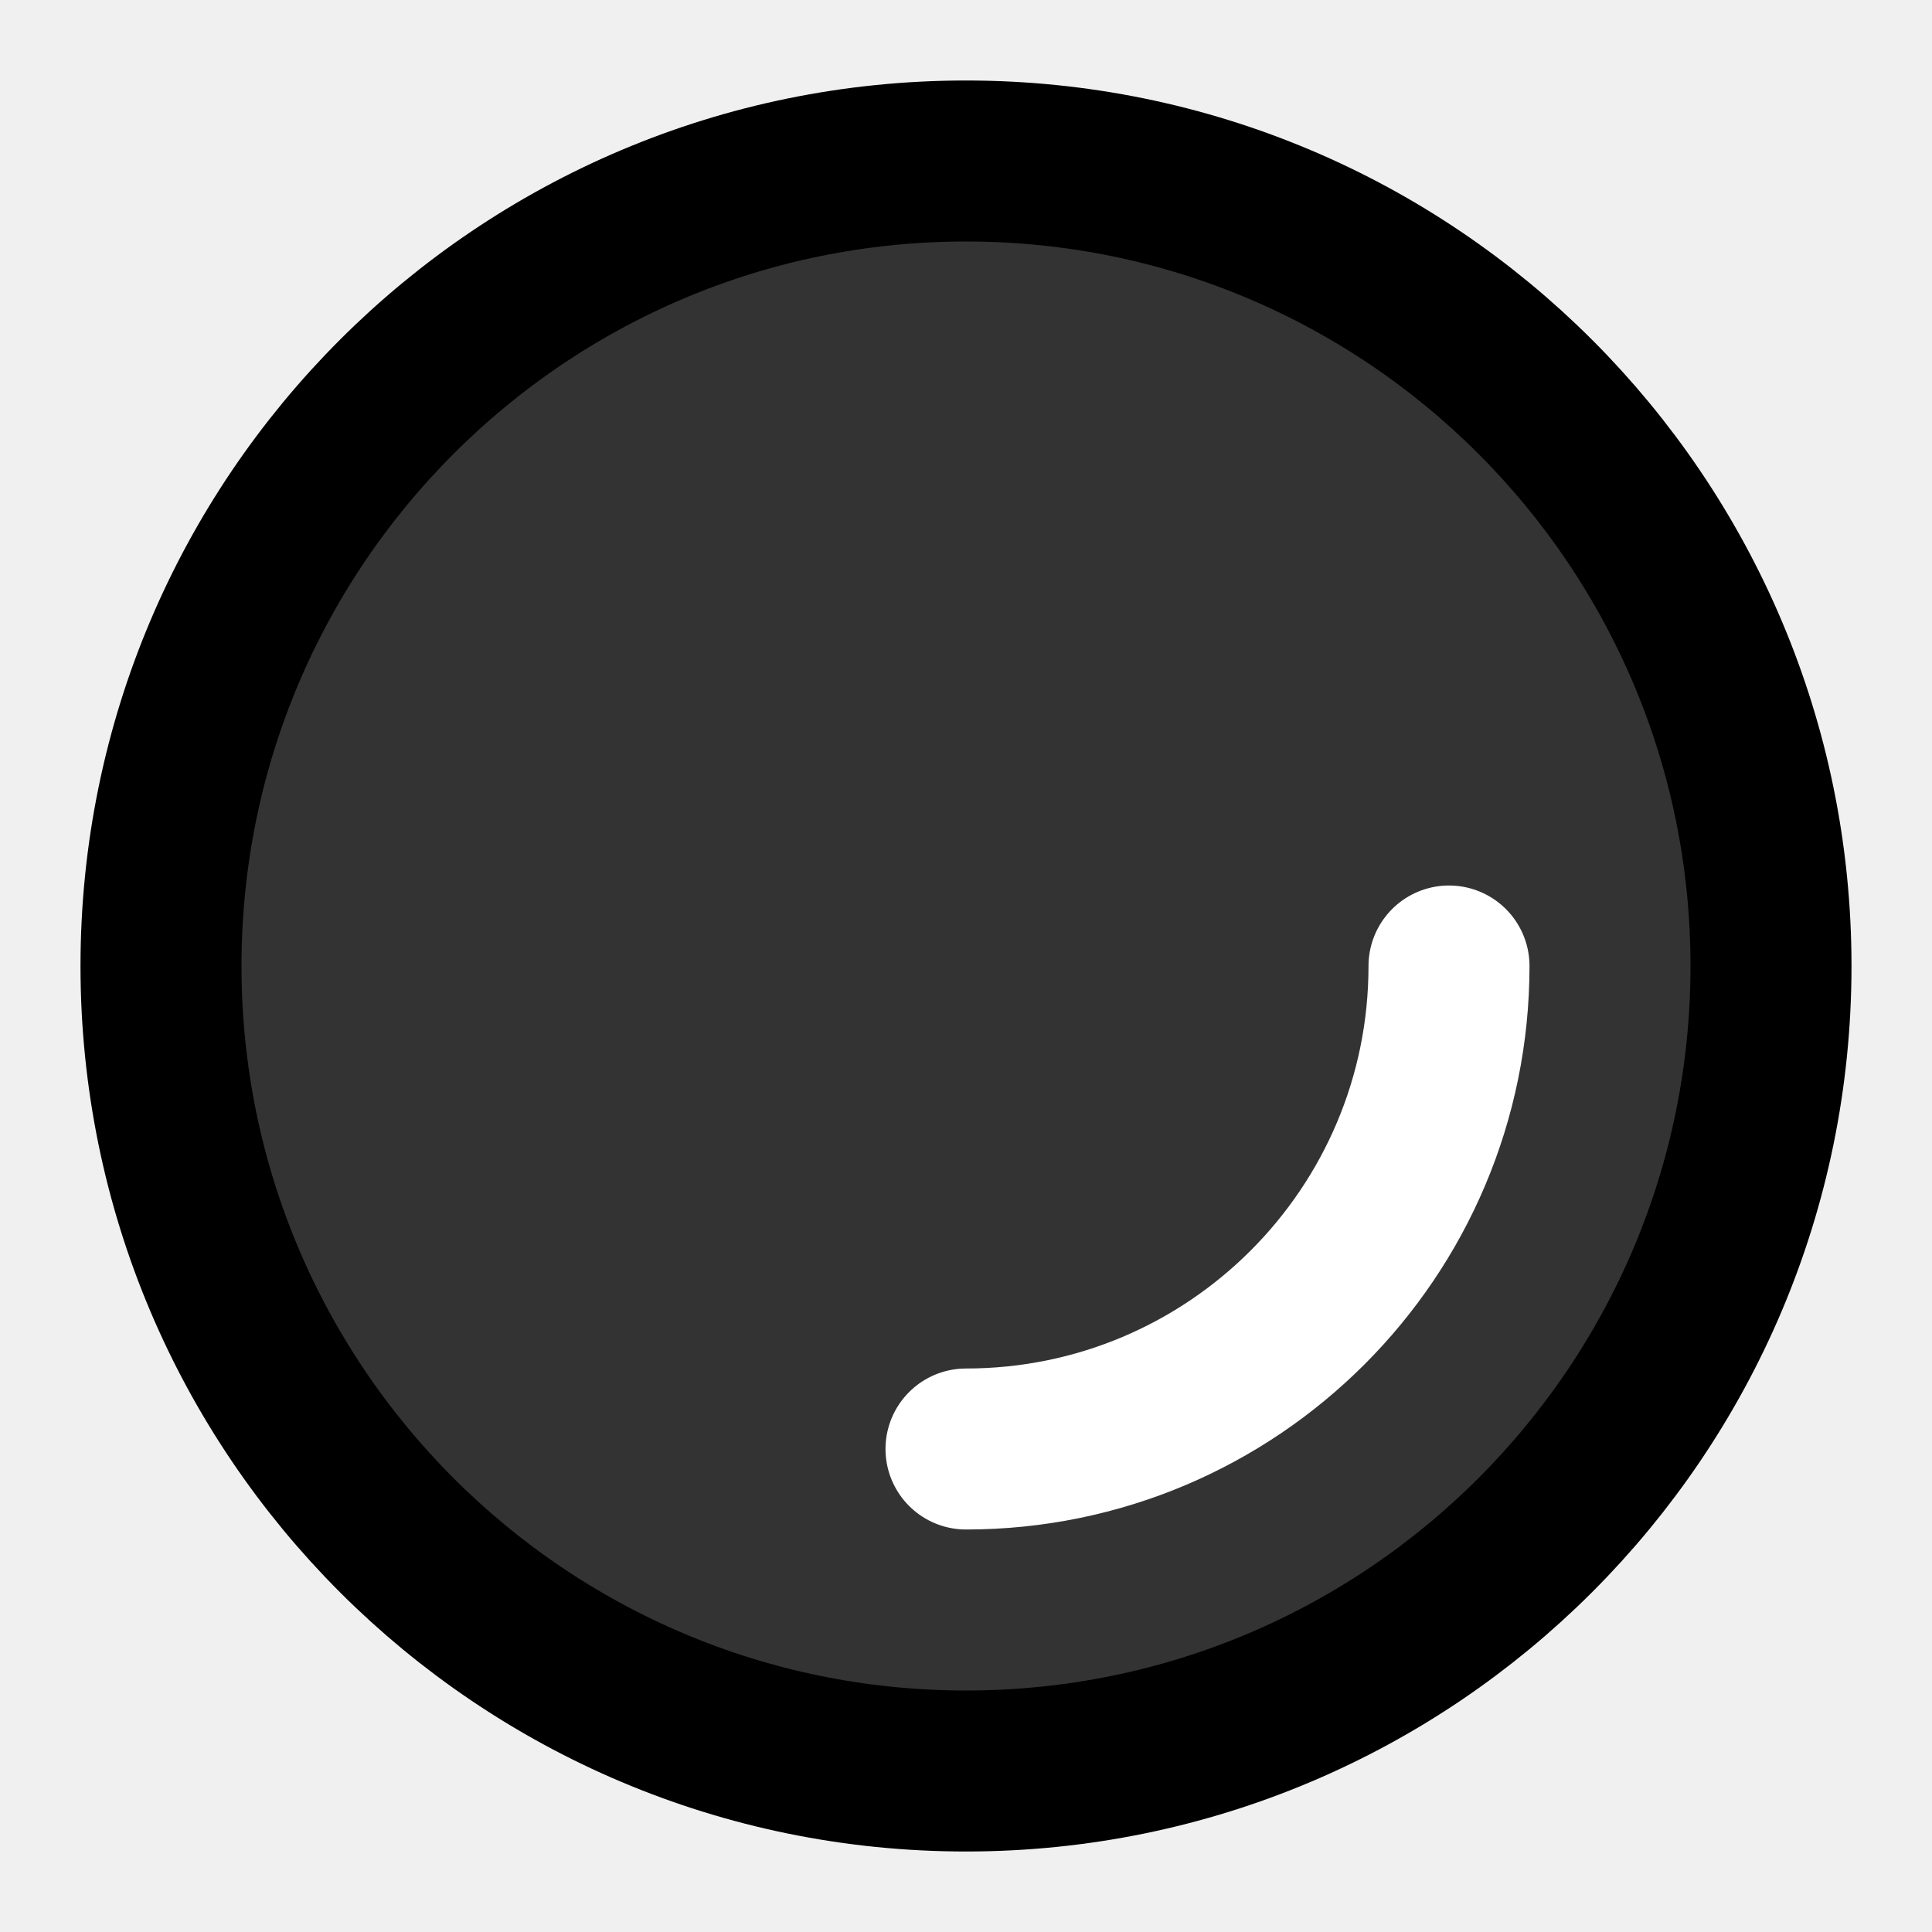
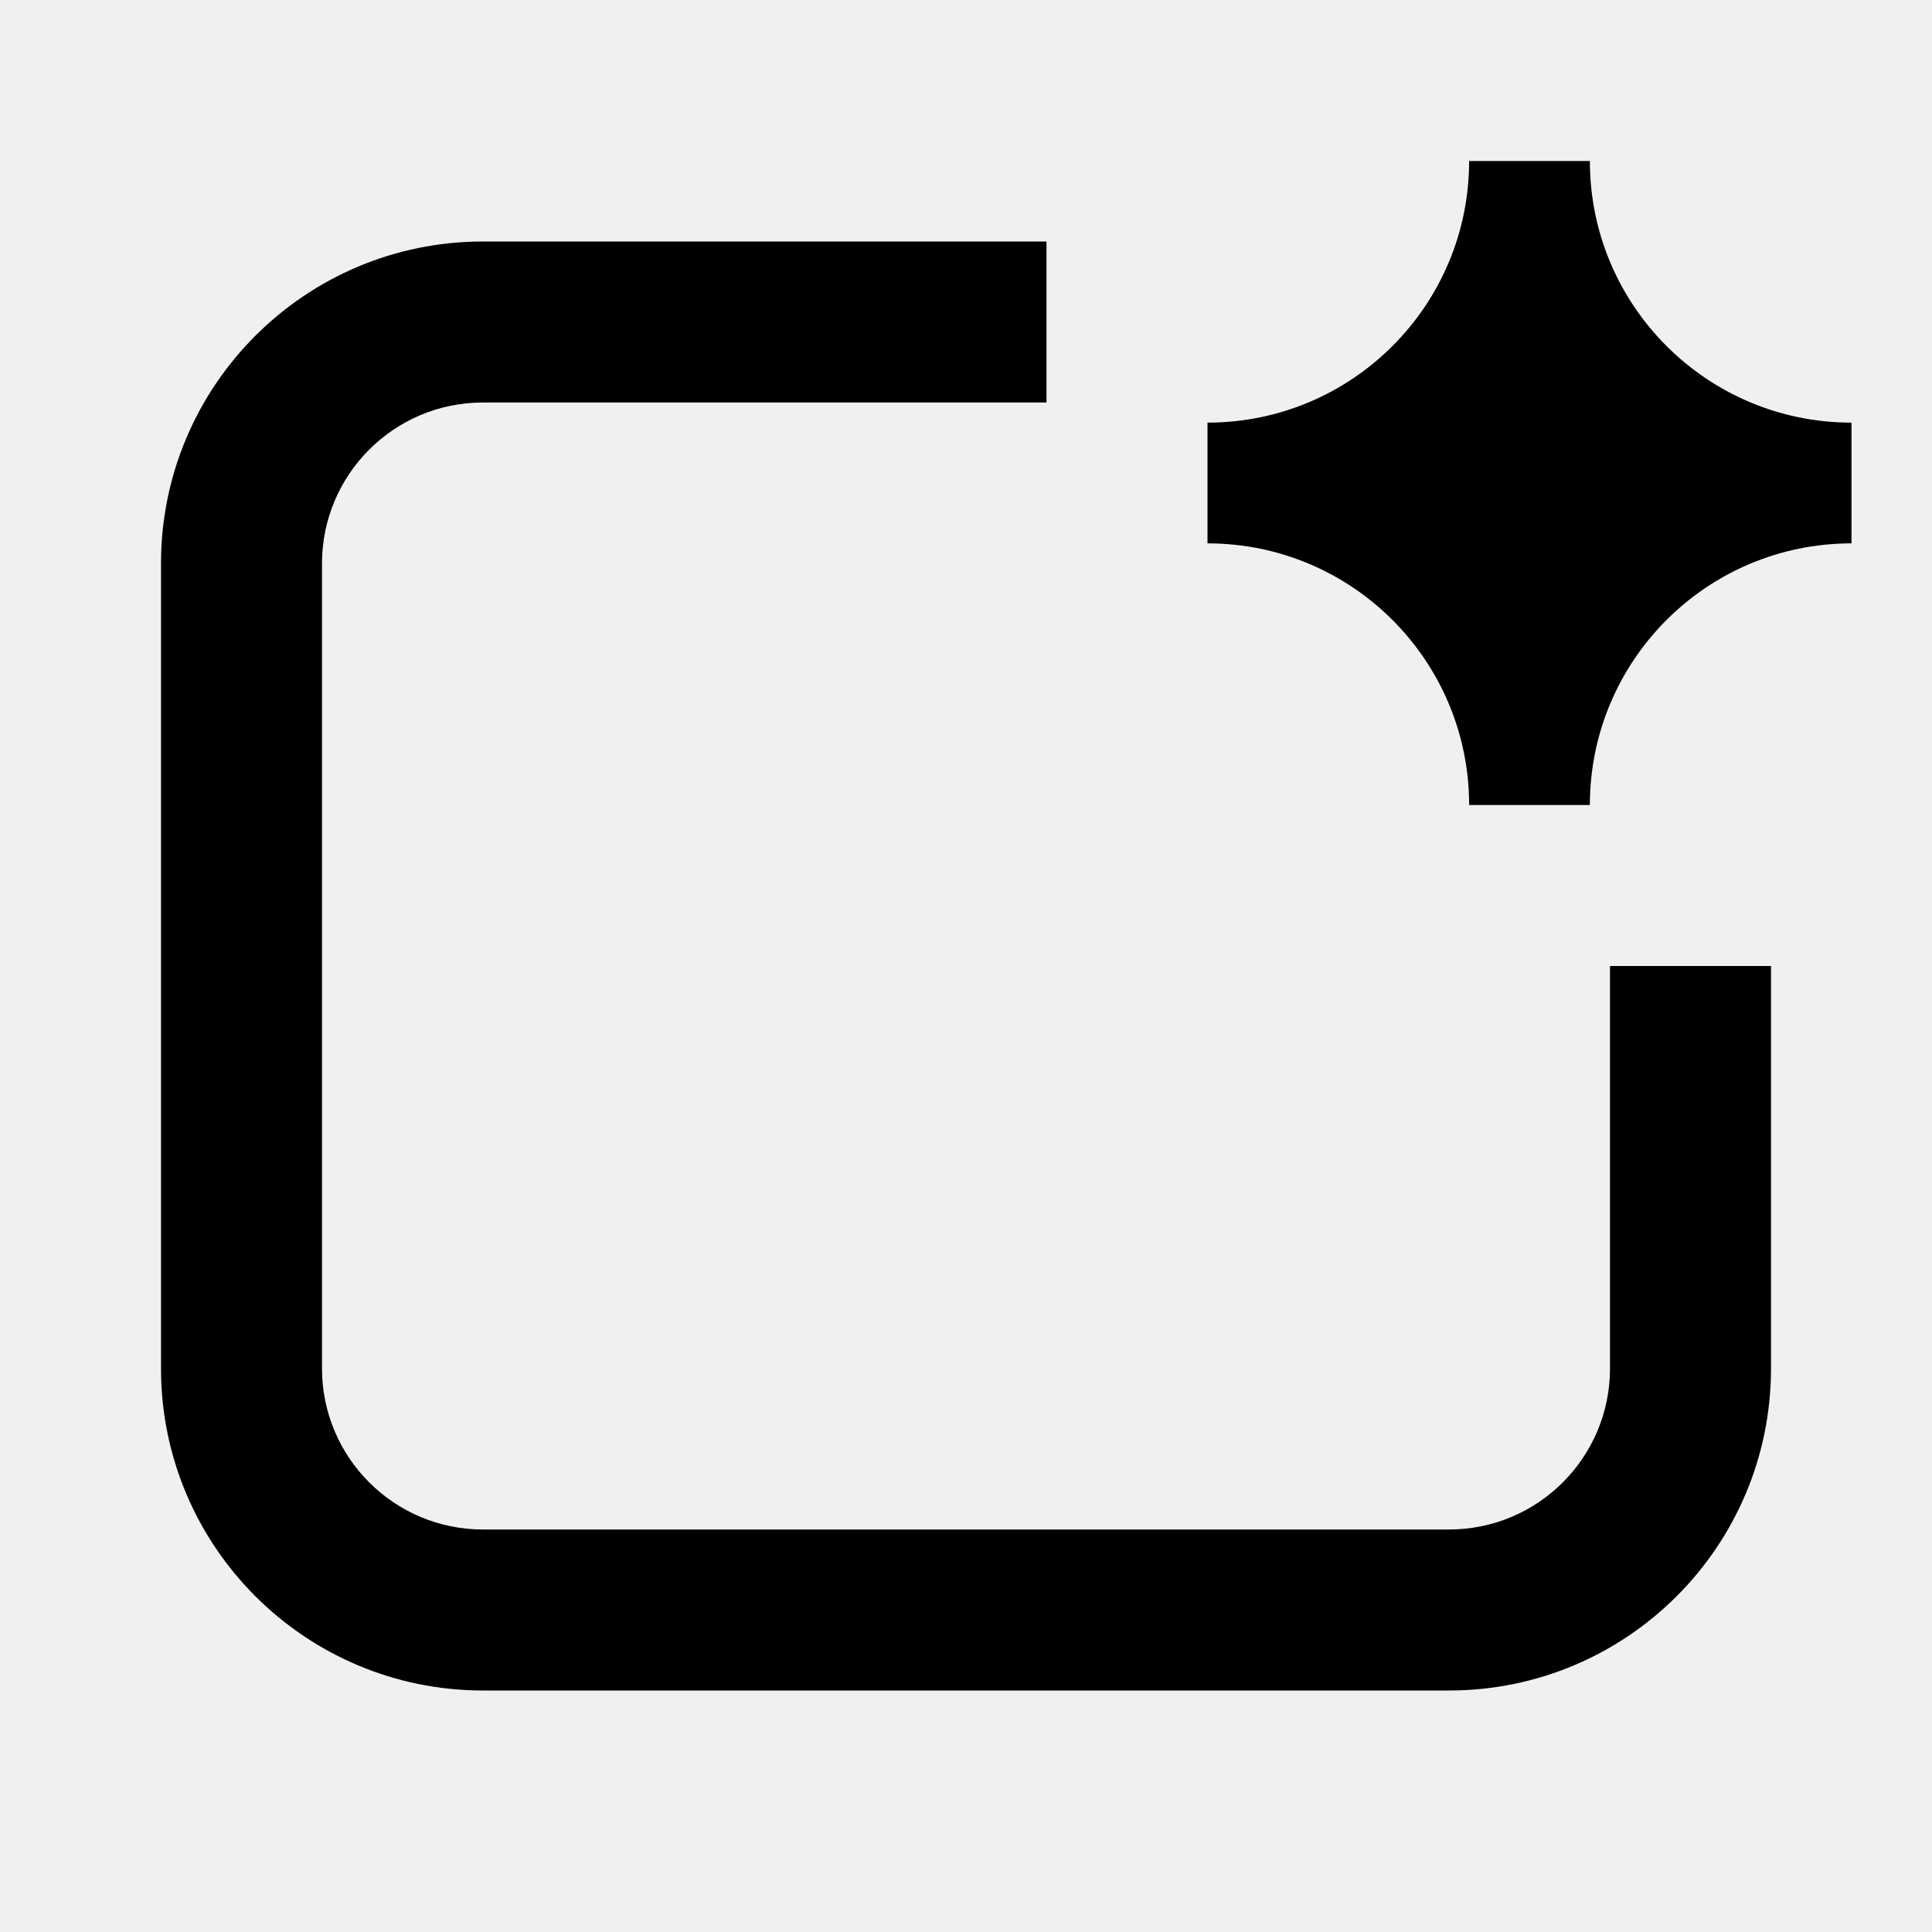
- <svg xmlns="http://www.w3.org/2000/svg" width="800px" height="800px" viewBox="0 0 48 48" fill="none">
-   <g id="SVGRepo_bgCarrier" stroke-width="0" />
-   <g id="SVGRepo_tracerCarrier" stroke-linecap="round" stroke-linejoin="round" />
-   <g id="SVGRepo_iconCarrier">
-     <rect width="48" height="48" fill="white" fill-opacity="0.01" />
-     <path d="M24 44C35.046 44 44 35.046 44 24C44 12.954 35.046 4 24 4C12.954 4 4 12.954 4 24C4 35.046 12.954 44 24 44Z" fill="#333" stroke="#000000" stroke-width="4" stroke-linejoin="round" />
-     <path d="M24 36V36C30.627 36 36 30.627 36 24" stroke="white" stroke-width="4" stroke-linecap="round" stroke-linejoin="round" />
-   </g>
+ <svg xmlns="http://www.w3.org/2000/svg" width="64" height="64" viewBox="0 0 24 24">
+   <path fill="#000000" d="M15 5.25A3.25 3.25 0 0 0 18.25 2h1.5A3.25 3.25 0 0 0 23 5.25v1.5A3.25 3.25 0 0 0 19.75 10h-1.5A3.25 3.25 0 0 0 15 6.75v-1.5ZM4 7a2 2 0 0 1 2-2h7V3H6a4 4 0 0 0-4 4v10a4 4 0 0 0 4 4h12a4 4 0 0 0 4-4v-5h-2v5a2 2 0 0 1-2 2H6a2 2 0 0 1-2-2V7Z" />
</svg>
